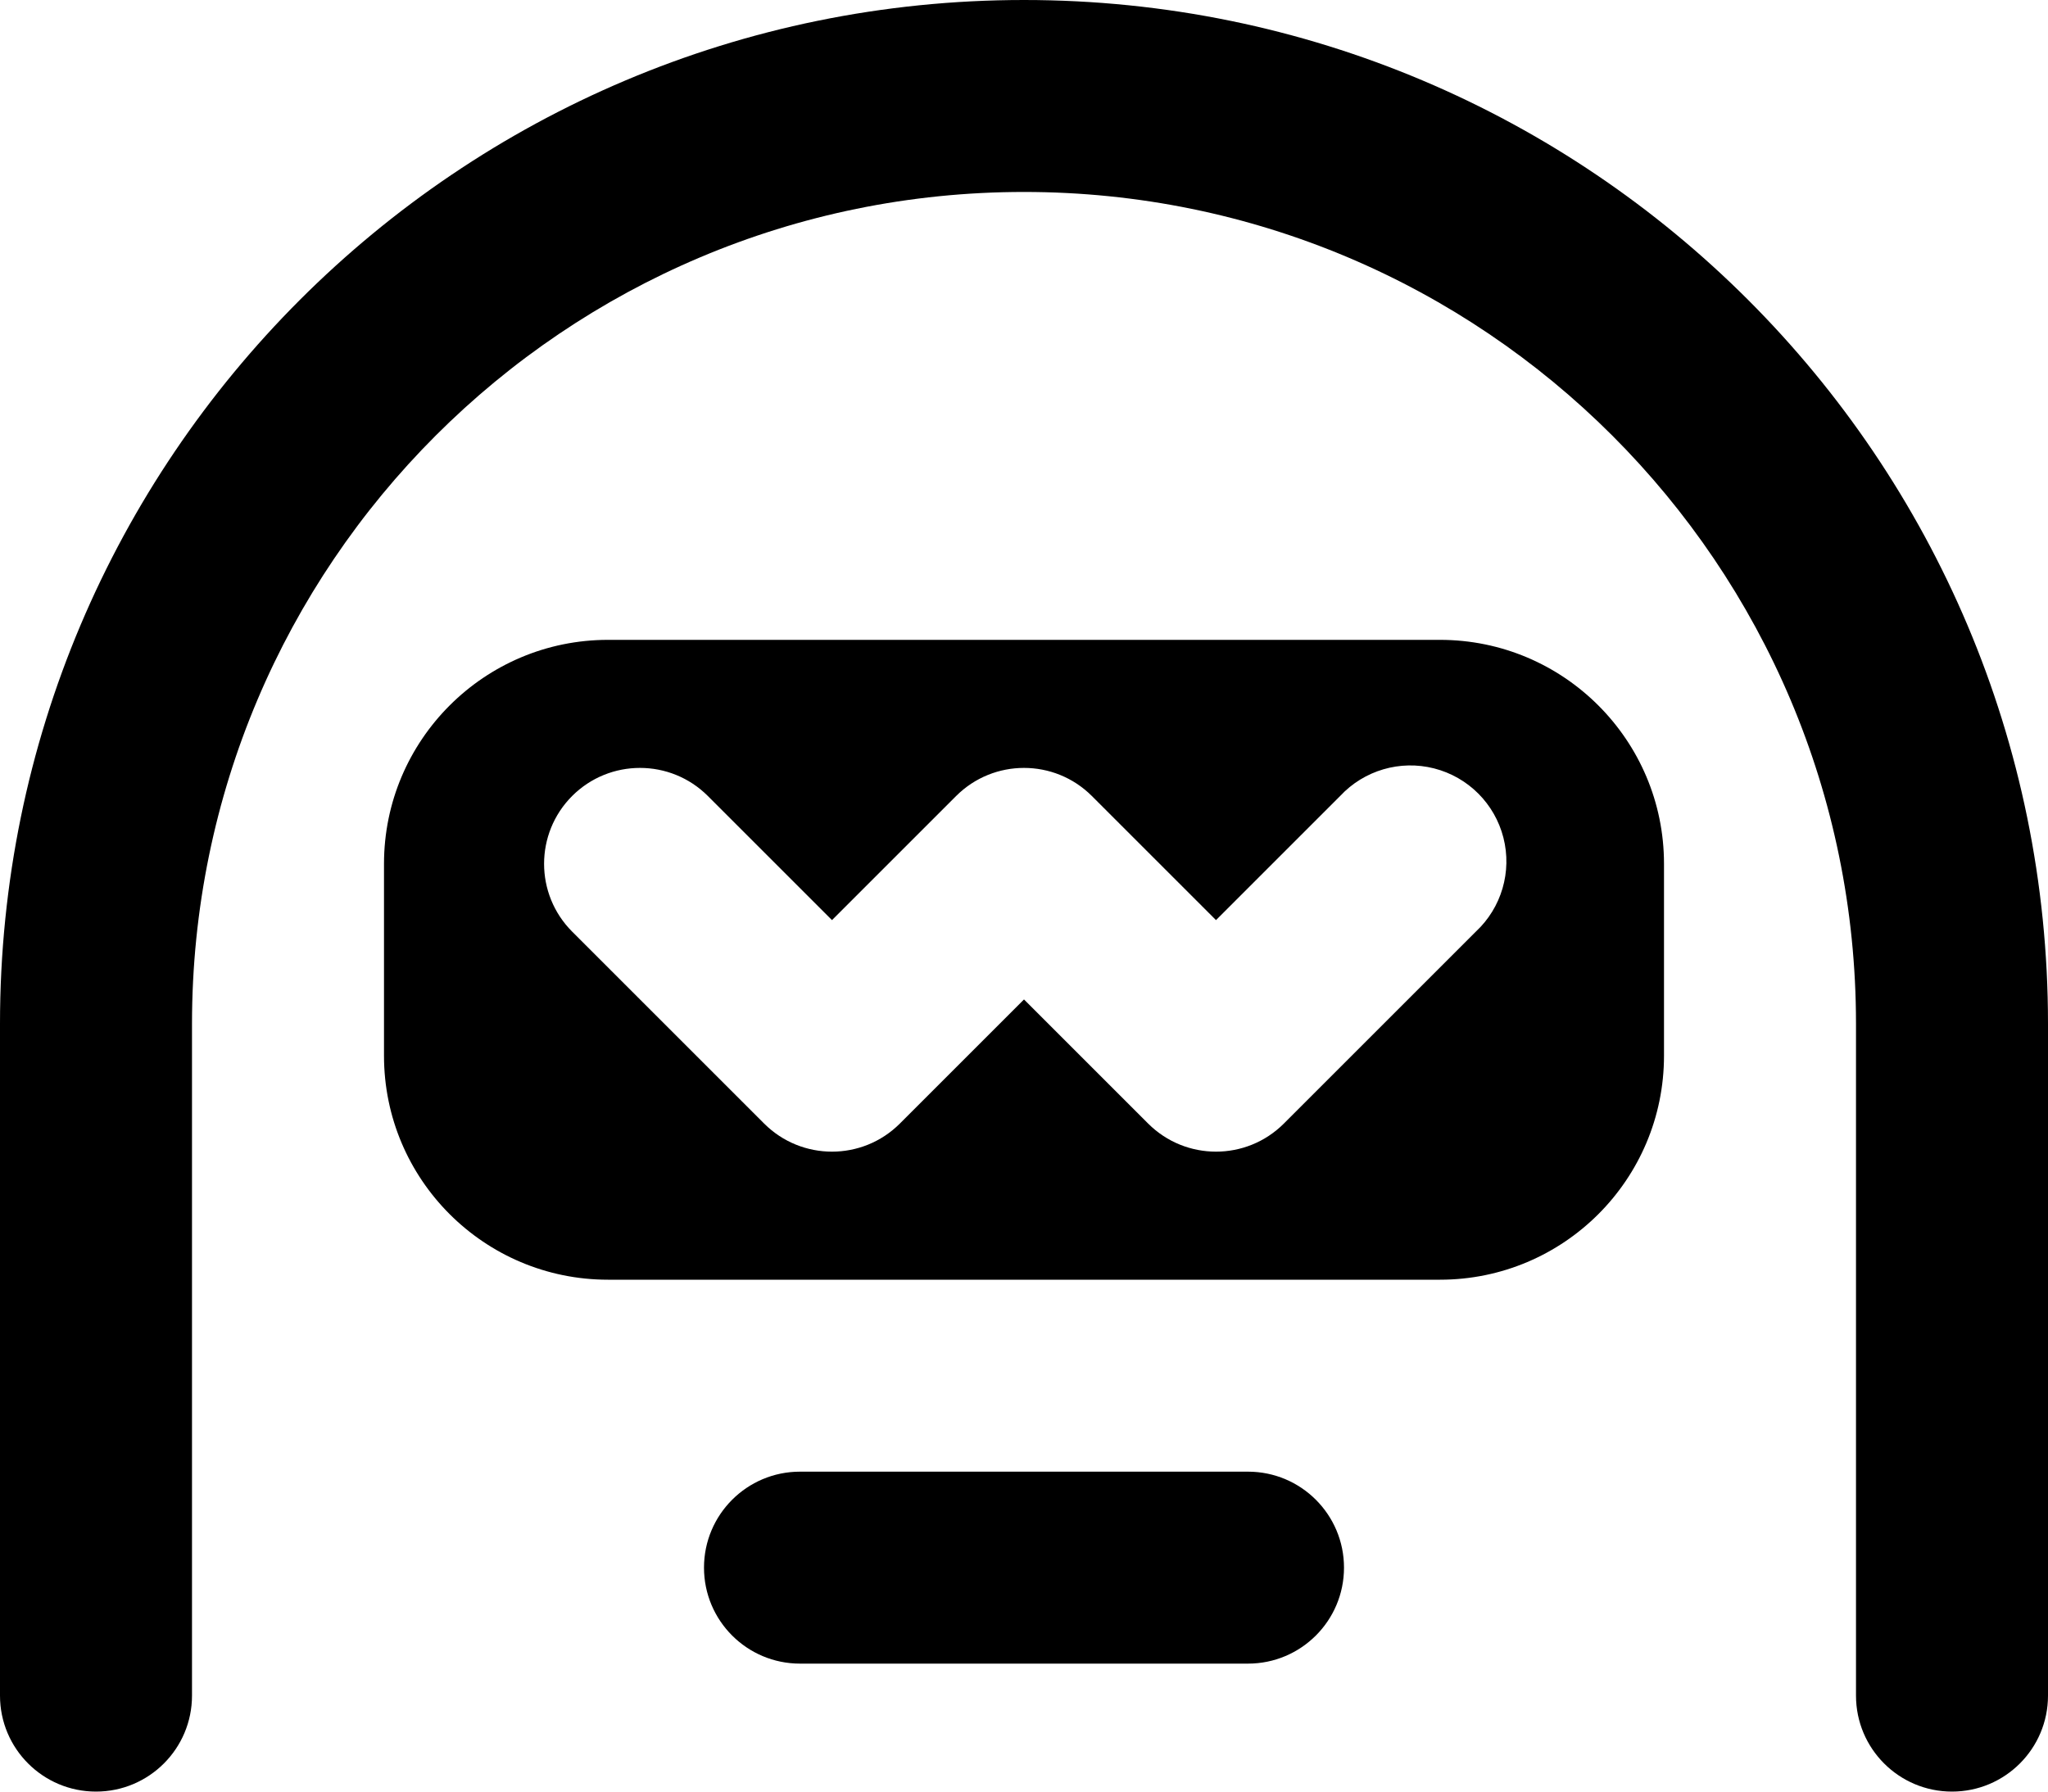
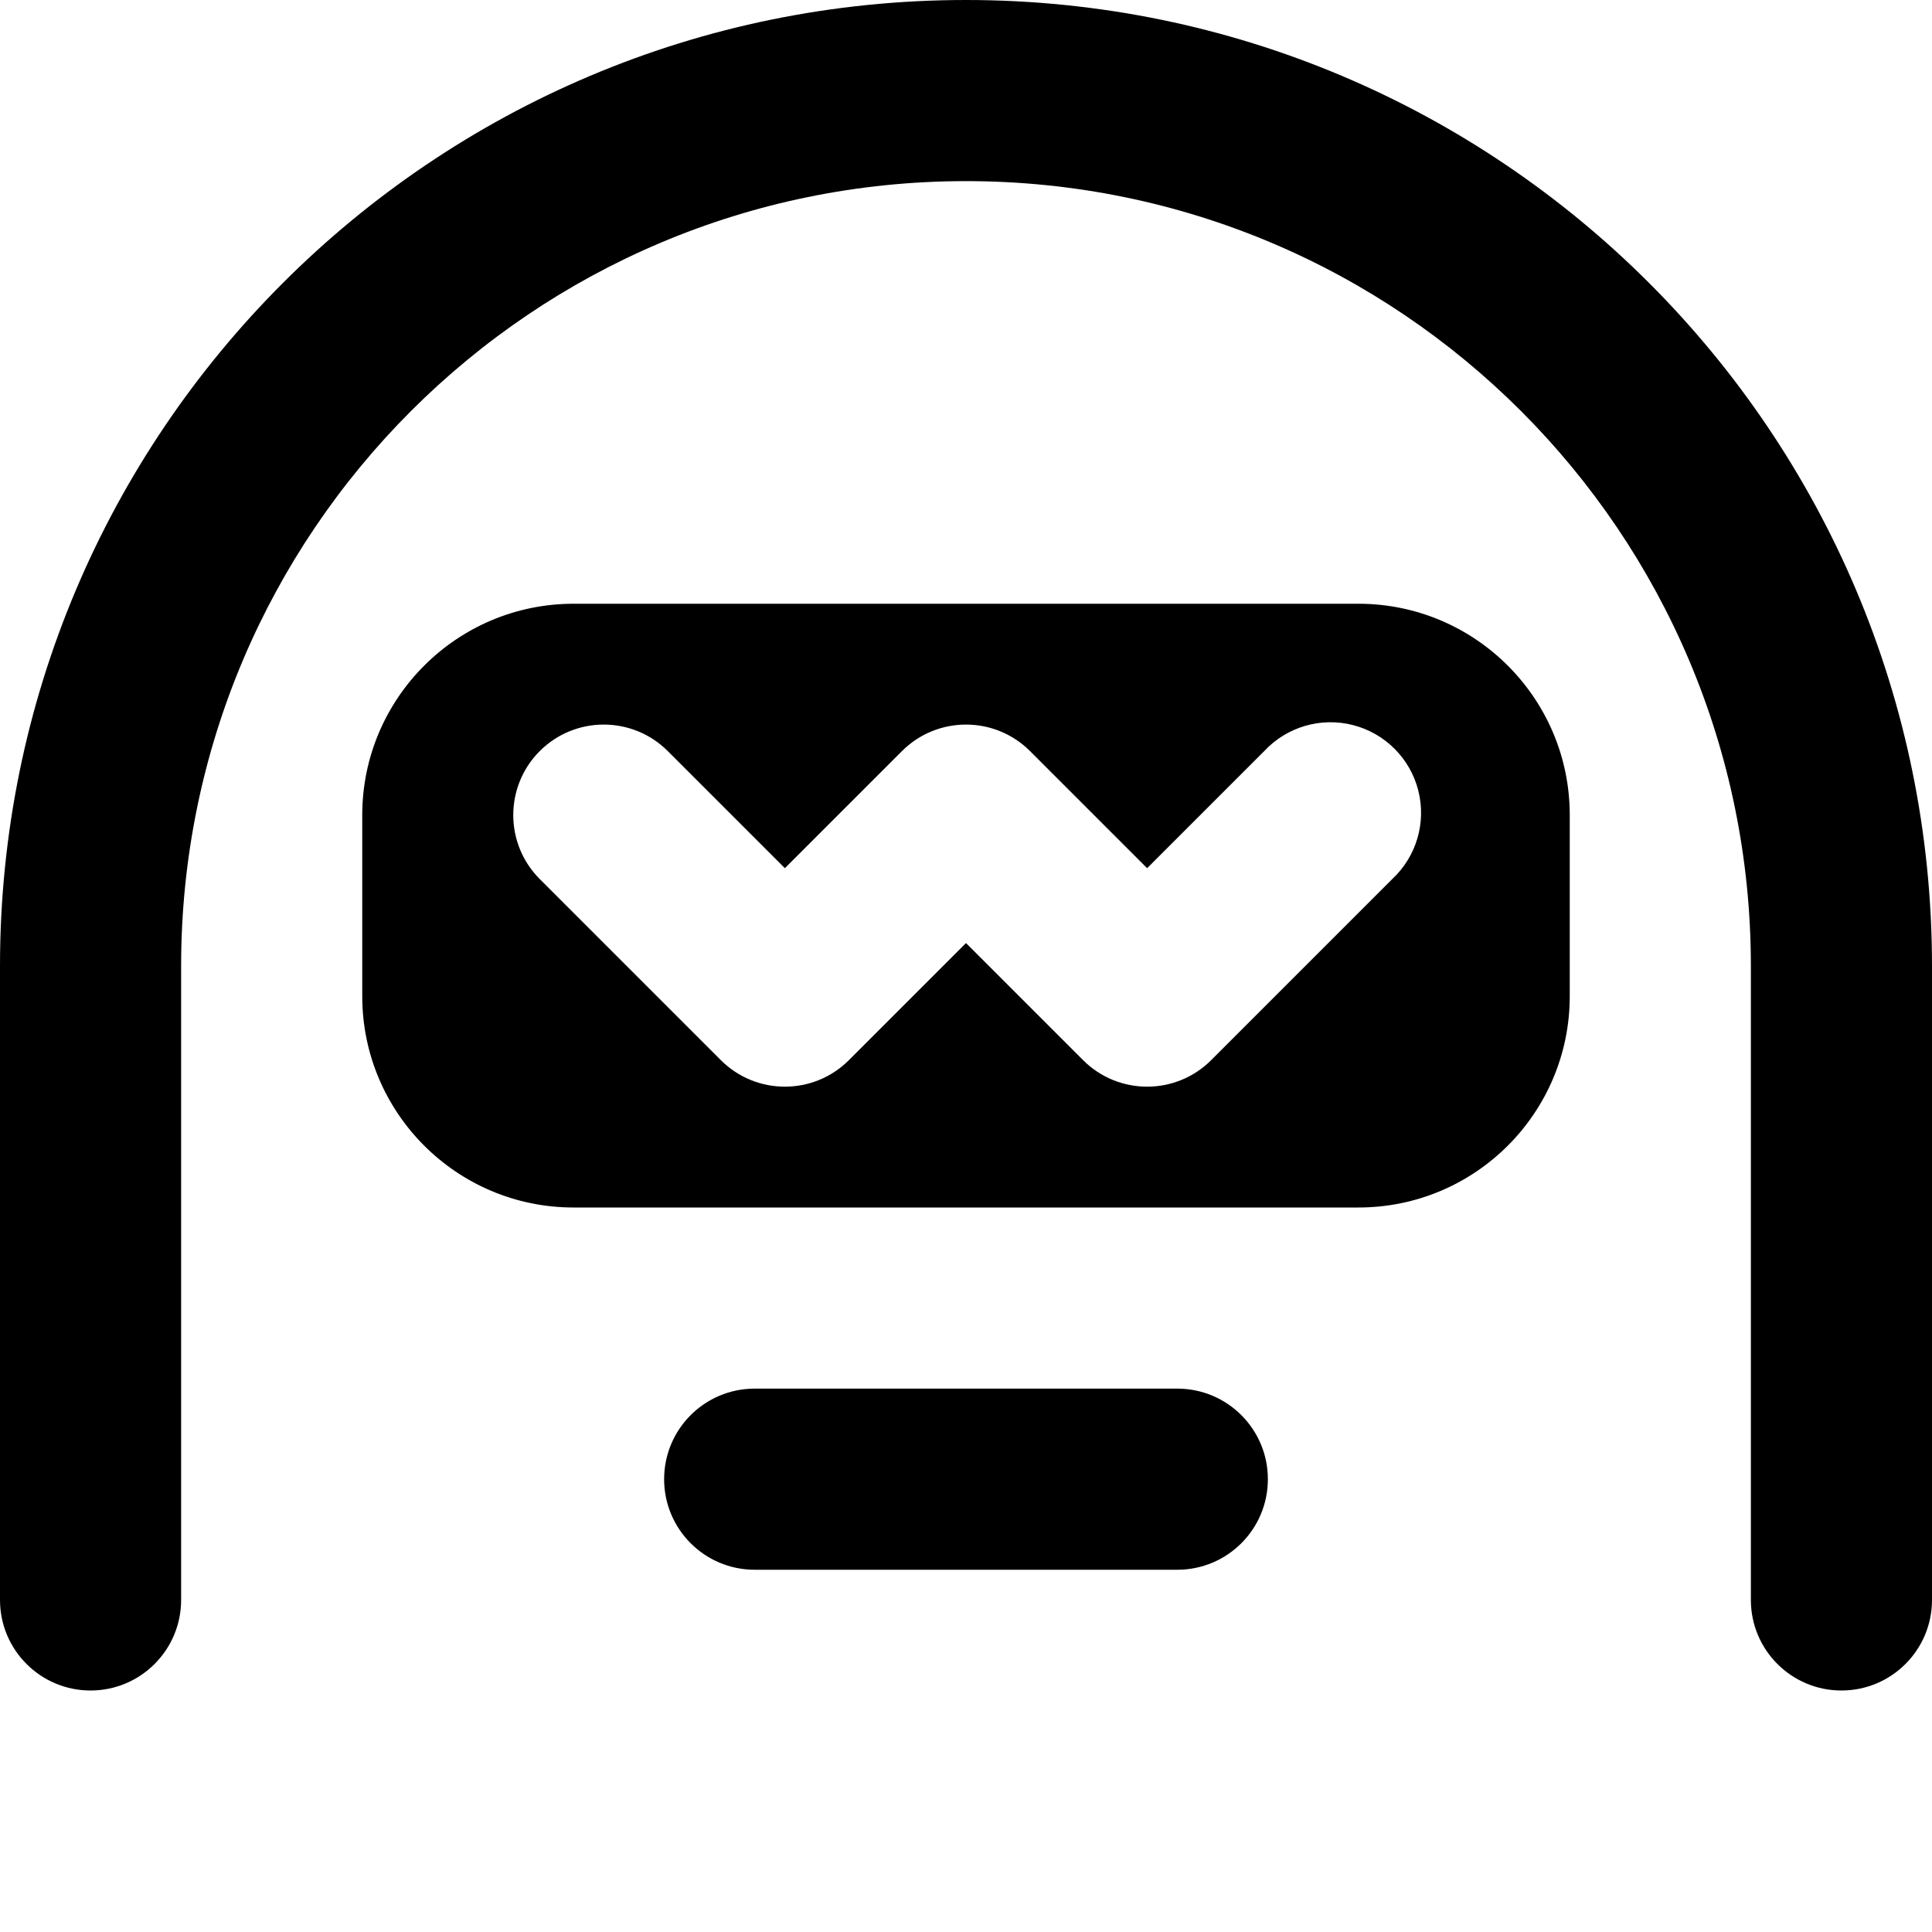
- <svg xmlns="http://www.w3.org/2000/svg" width="16" height="14" fill="none">
-   <path d="M0 8a8 8 0 1116 0v5.25a.75.75 0 11-1.5 0V8a6.5 6.5 0 10-13 0v5.25a.75.75 0 11-1.5 0V8zm5.5 4.25a.75.75 0 01.75-.75h3.5a.75.75 0 110 1.5h-3.5a.75.75 0 01-.75-.75zM3 6.75C3 5.784 3.784 5 4.75 5h6.5c.966 0 1.75.784 1.75 1.75v1.5A1.75 1.75 0 0111.25 10h-6.5A1.75 1.75 0 013 8.25v-1.5zm1.47-.53a.75.75 0 000 1.06l1.5 1.5a.75.75 0 001.06 0L8 7.81l.97.97a.75.75 0 001.06 0l1.5-1.5a.75.75 0 10-1.06-1.06l-.97.97-.97-.97a.75.75 0 00-1.06 0l-.97.97-.97-.97a.75.75 0 00-1.06 0z" fill="#000" />
+ <svg xmlns="http://www.w3.org/2000/svg" width="16" height="16" viewBox="0 0 16 16">
+   <path fill-rule="evenodd" d="M0 8a8 8 0 1116 0v5.25a.75.75 0 01-1.5 0V8a6.5 6.5 0 10-13 0v5.25a.75.75 0 01-1.5 0V8zm5.5 4.25a.75.75 0 01.75-.75h3.5a.75.75 0 010 1.5h-3.5a.75.75 0 01-.75-.75zM3 6.75C3 5.784 3.784 5 4.75 5h6.5c.966 0 1.75.784 1.75 1.75v1.5A1.75 1.75 0 0111.25 10h-6.5A1.75 1.75 0 013 8.25v-1.5zm1.47-.53a.75.75 0 011.06 0l.97.97.97-.97a.75.75 0 011.06 0l.97.97.97-.97a.75.75 0 111.06 1.06l-1.5 1.5a.75.75 0 01-1.06 0L8 7.81l-.97.97a.75.75 0 01-1.06 0l-1.5-1.5a.75.75 0 010-1.06z" />
</svg>
